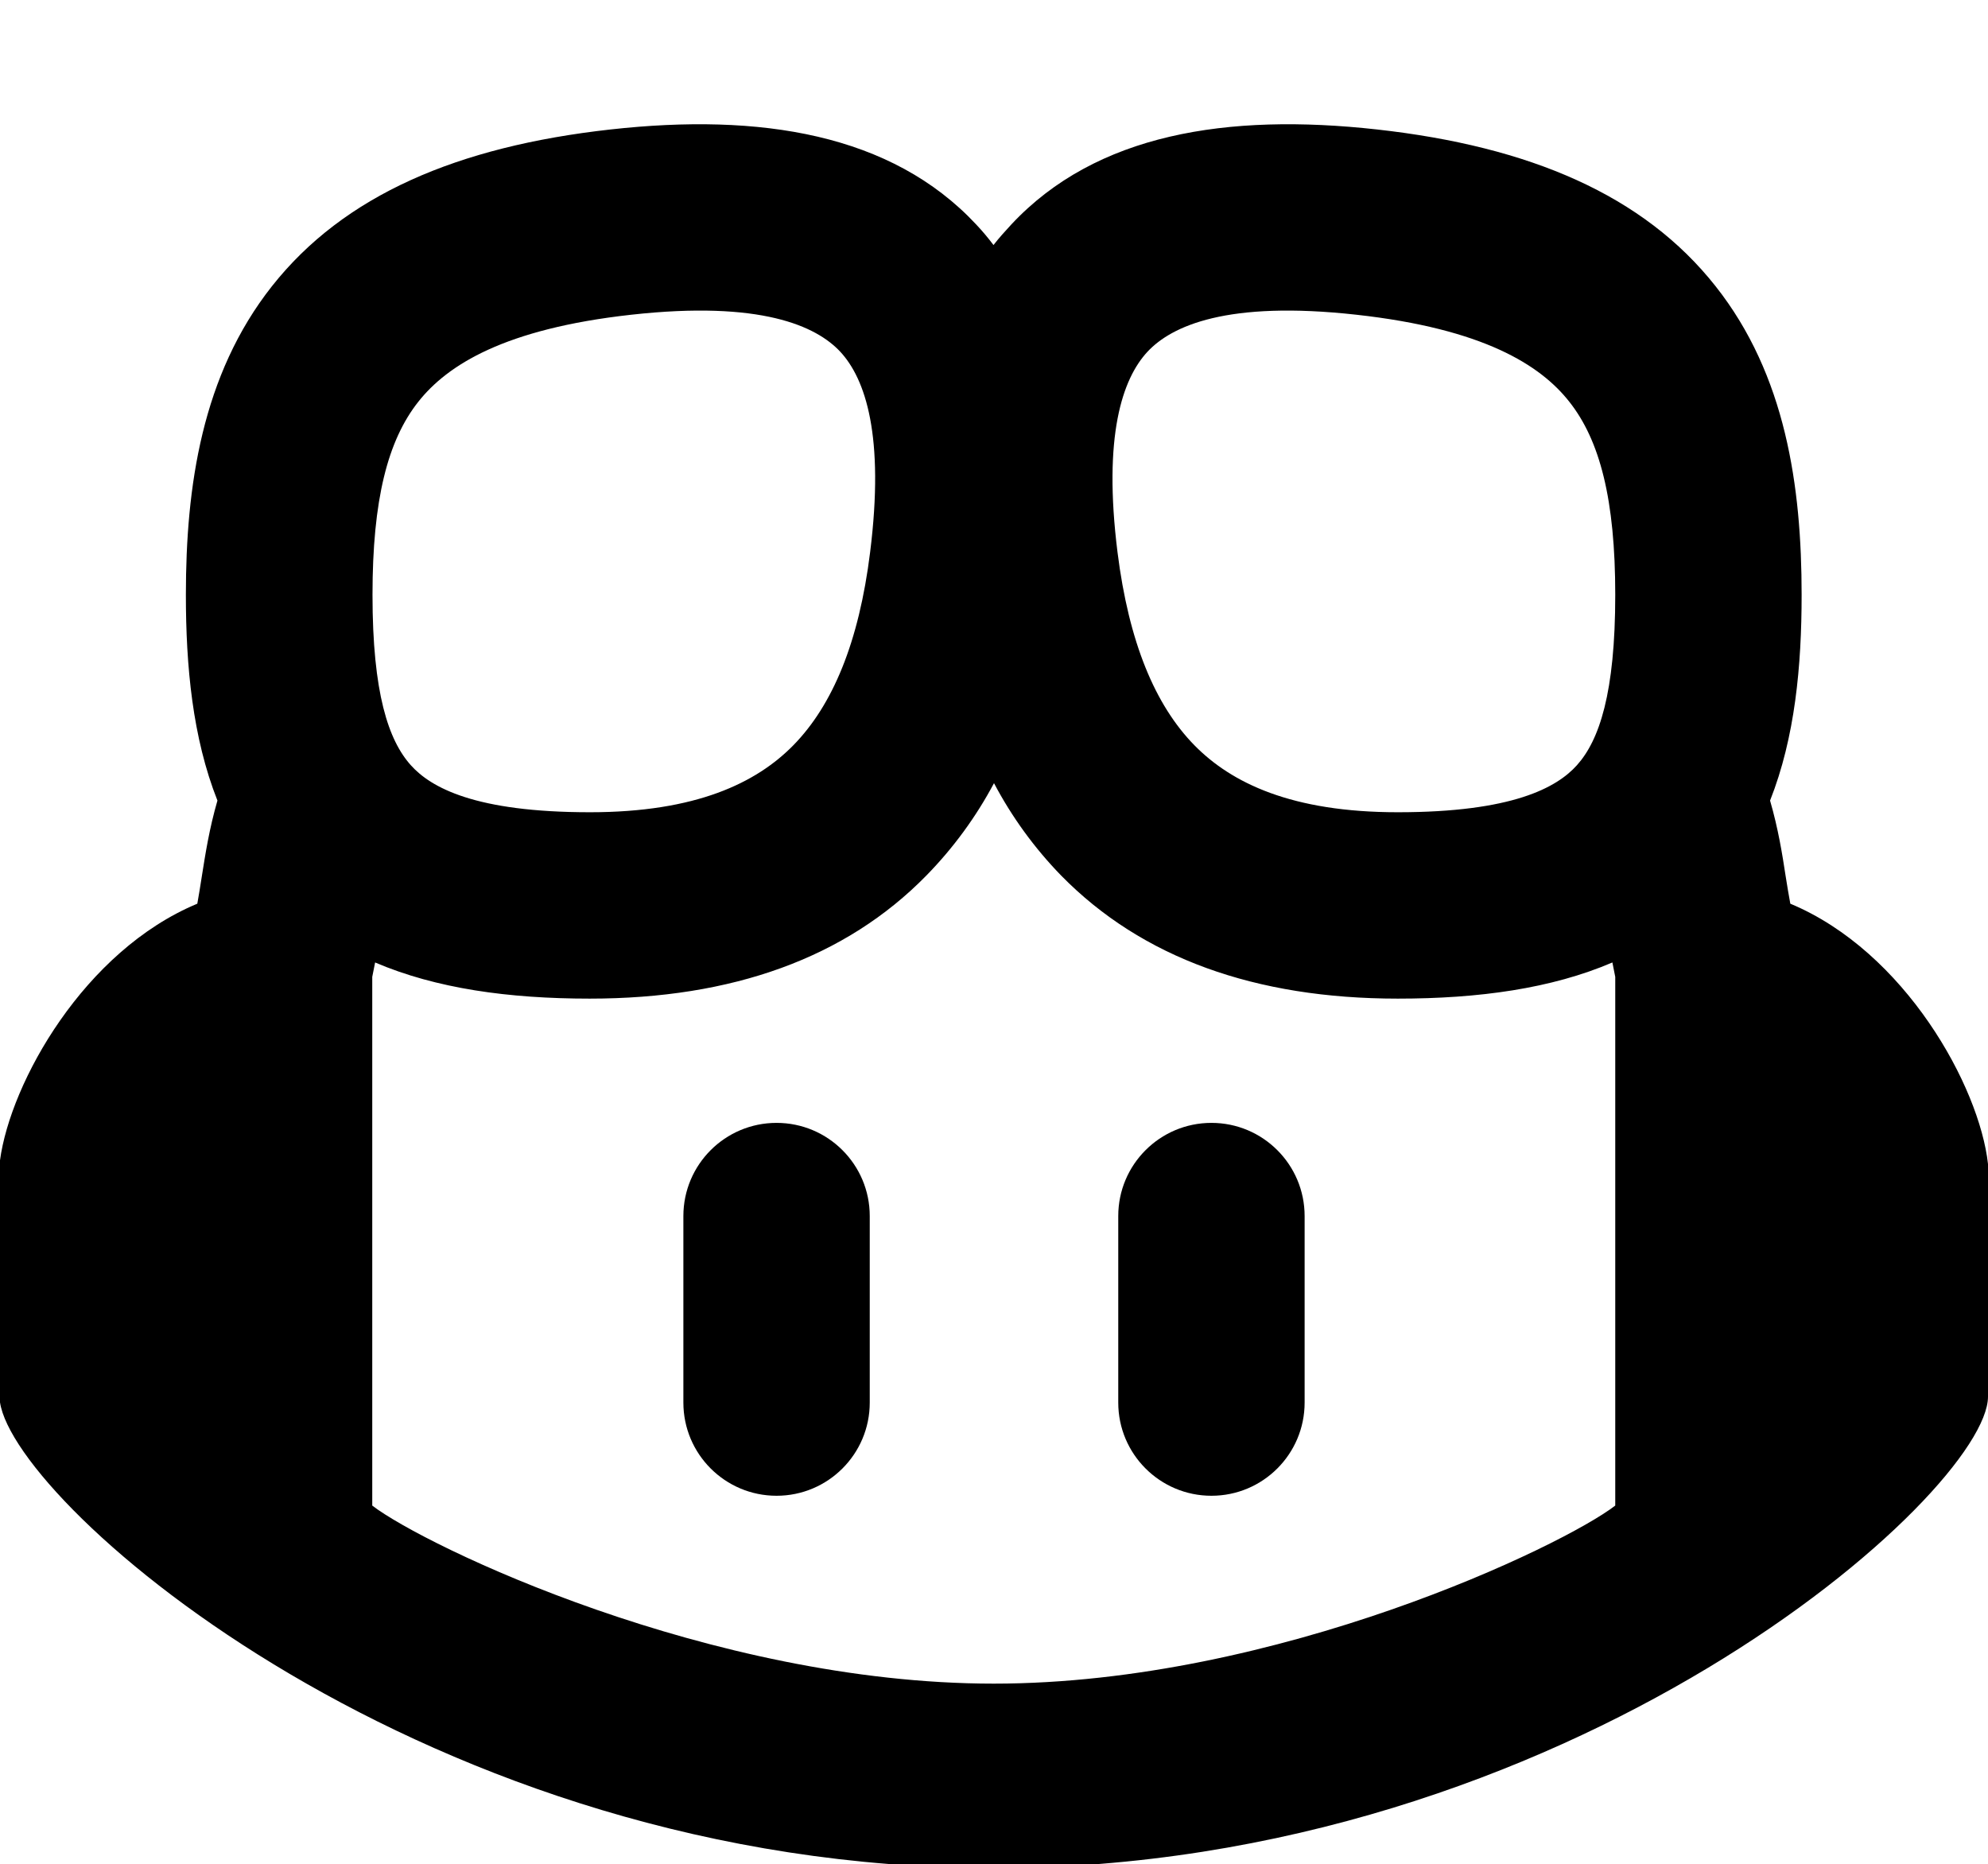
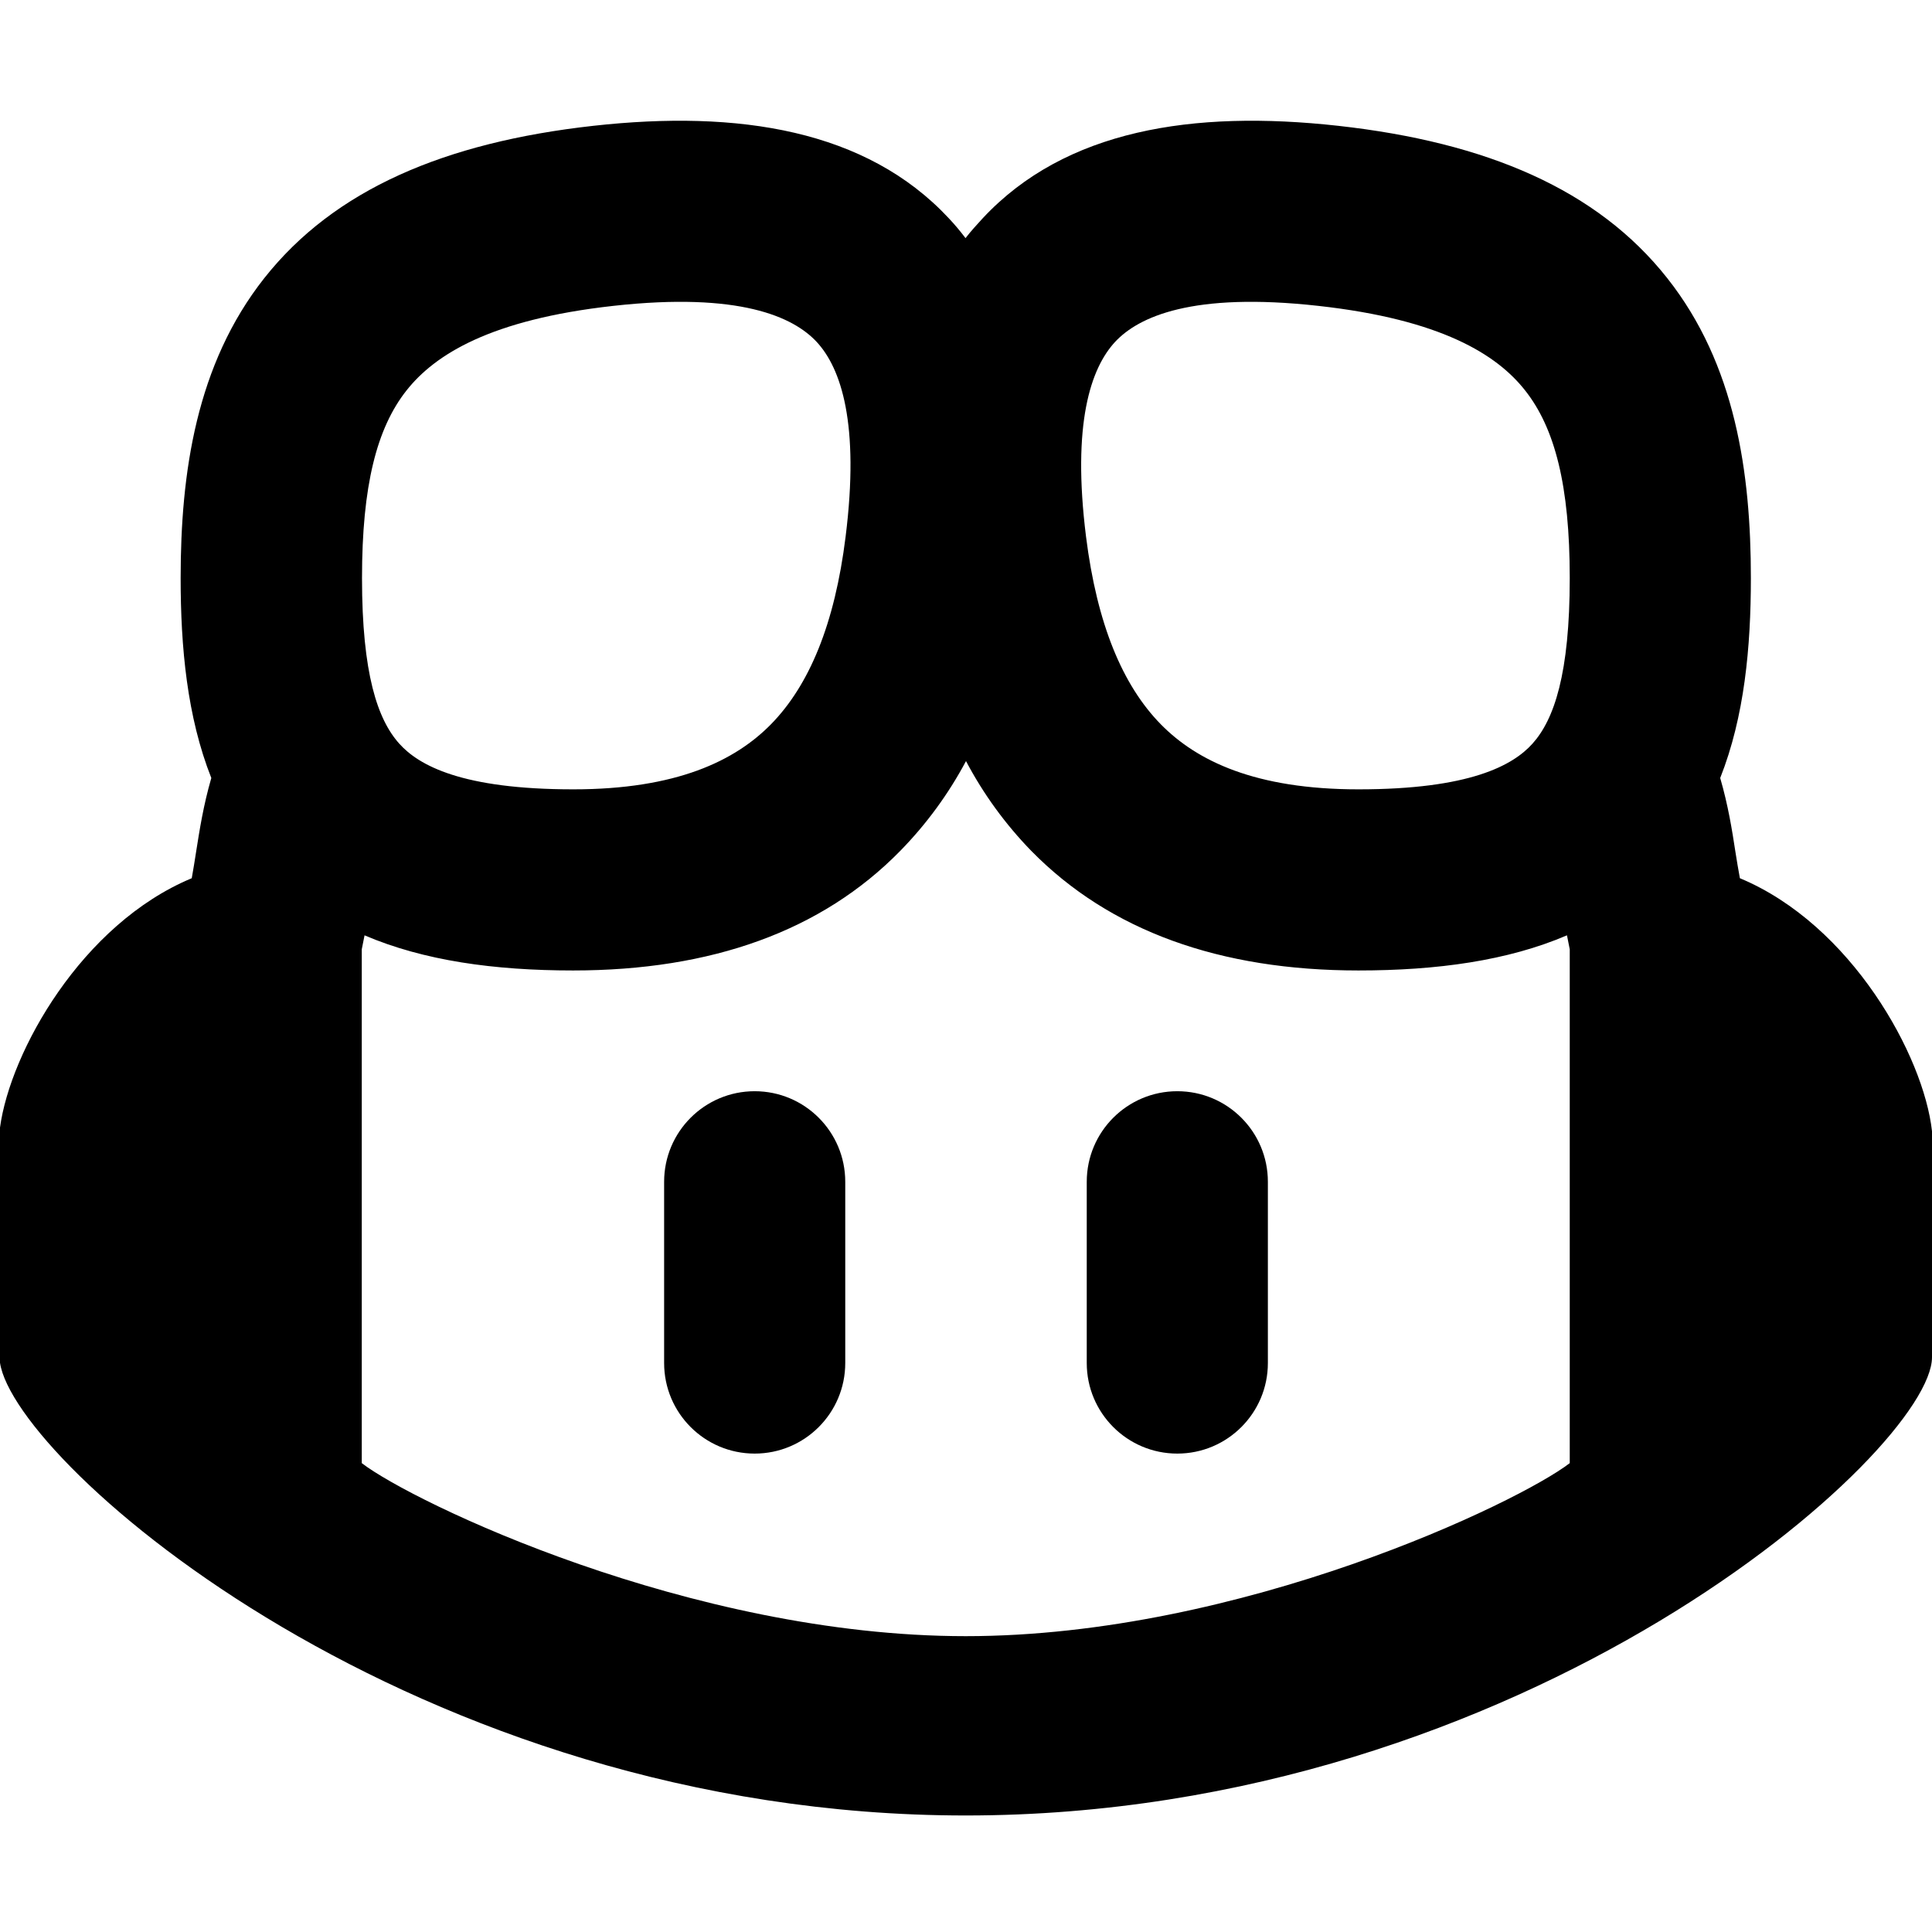
- <svg xmlns="http://www.w3.org/2000/svg" width="12" height="11.25" viewBox="0 0 16 15">
+ <svg xmlns="http://www.w3.org/2000/svg" width="12" height="12" viewBox="0 0 16 16">
  <path d="M7.998 15.035c-4.562 0-7.873-2.914-7.998-3.749V9.338c.085-.628.677-1.686 1.588-2.065.013-.07.024-.143.036-.218.029-.183.06-.384.126-.612-.201-.508-.254-1.084-.254-1.656 0-.87.128-1.769.693-2.484.579-.733 1.494-1.124 2.724-1.261 1.206-.134 2.262.034 2.944.765.05.053.096.108.139.165.044-.057.094-.112.143-.165.682-.731 1.738-.899 2.944-.765 1.23.137 2.145.528 2.724 1.261.566.715.693 1.614.693 2.484 0 .572-.053 1.148-.254 1.656.066.228.098.429.126.612.012.076.024.148.037.218.924.385 1.522 1.471 1.591 2.095v1.872c0 .766-3.351 3.795-8.002 3.795Zm0-1.485c2.28 0 4.584-1.11 5.002-1.433V7.862l-.023-.116c-.49.21-1.075.291-1.727.291-1.146 0-2.059-.327-2.71-.991A3.222 3.222 0 0 1 8 6.303a3.24 3.24 0 0 1-.544.743c-.65.664-1.563.991-2.71.991-.652 0-1.236-.081-1.727-.291l-.023.116v4.255c.419.323 2.722 1.433 5.002 1.433ZM6.762 2.83c-.193-.206-.637-.413-1.682-.297-1.019.113-1.479.404-1.713.7-.247.312-.369.789-.369 1.554 0 .793.129 1.171.308 1.371.162.181.519.379 1.442.379.853 0 1.339-.235 1.638-.54.315-.322.527-.827.617-1.553.117-.935-.037-1.395-.241-1.614Zm4.155-.297c-1.044-.116-1.488.091-1.681.297-.204.219-.359.679-.242 1.614.091.726.303 1.231.618 1.553.299.305.784.54 1.638.54.922 0 1.28-.198 1.442-.379.179-.2.308-.578.308-1.371 0-.765-.123-1.242-.37-1.554-.233-.296-.693-.587-1.713-.7Z" />
  <path d="M6.25 9.037a.75.75 0 0 1 .75.75v1.501a.75.75 0 0 1-1.5 0V9.787a.75.75 0 0 1 .75-.75Zm4.25.75v1.501a.75.75 0 0 1-1.5 0V9.787a.75.75 0 0 1 1.5 0Z" />
</svg>
